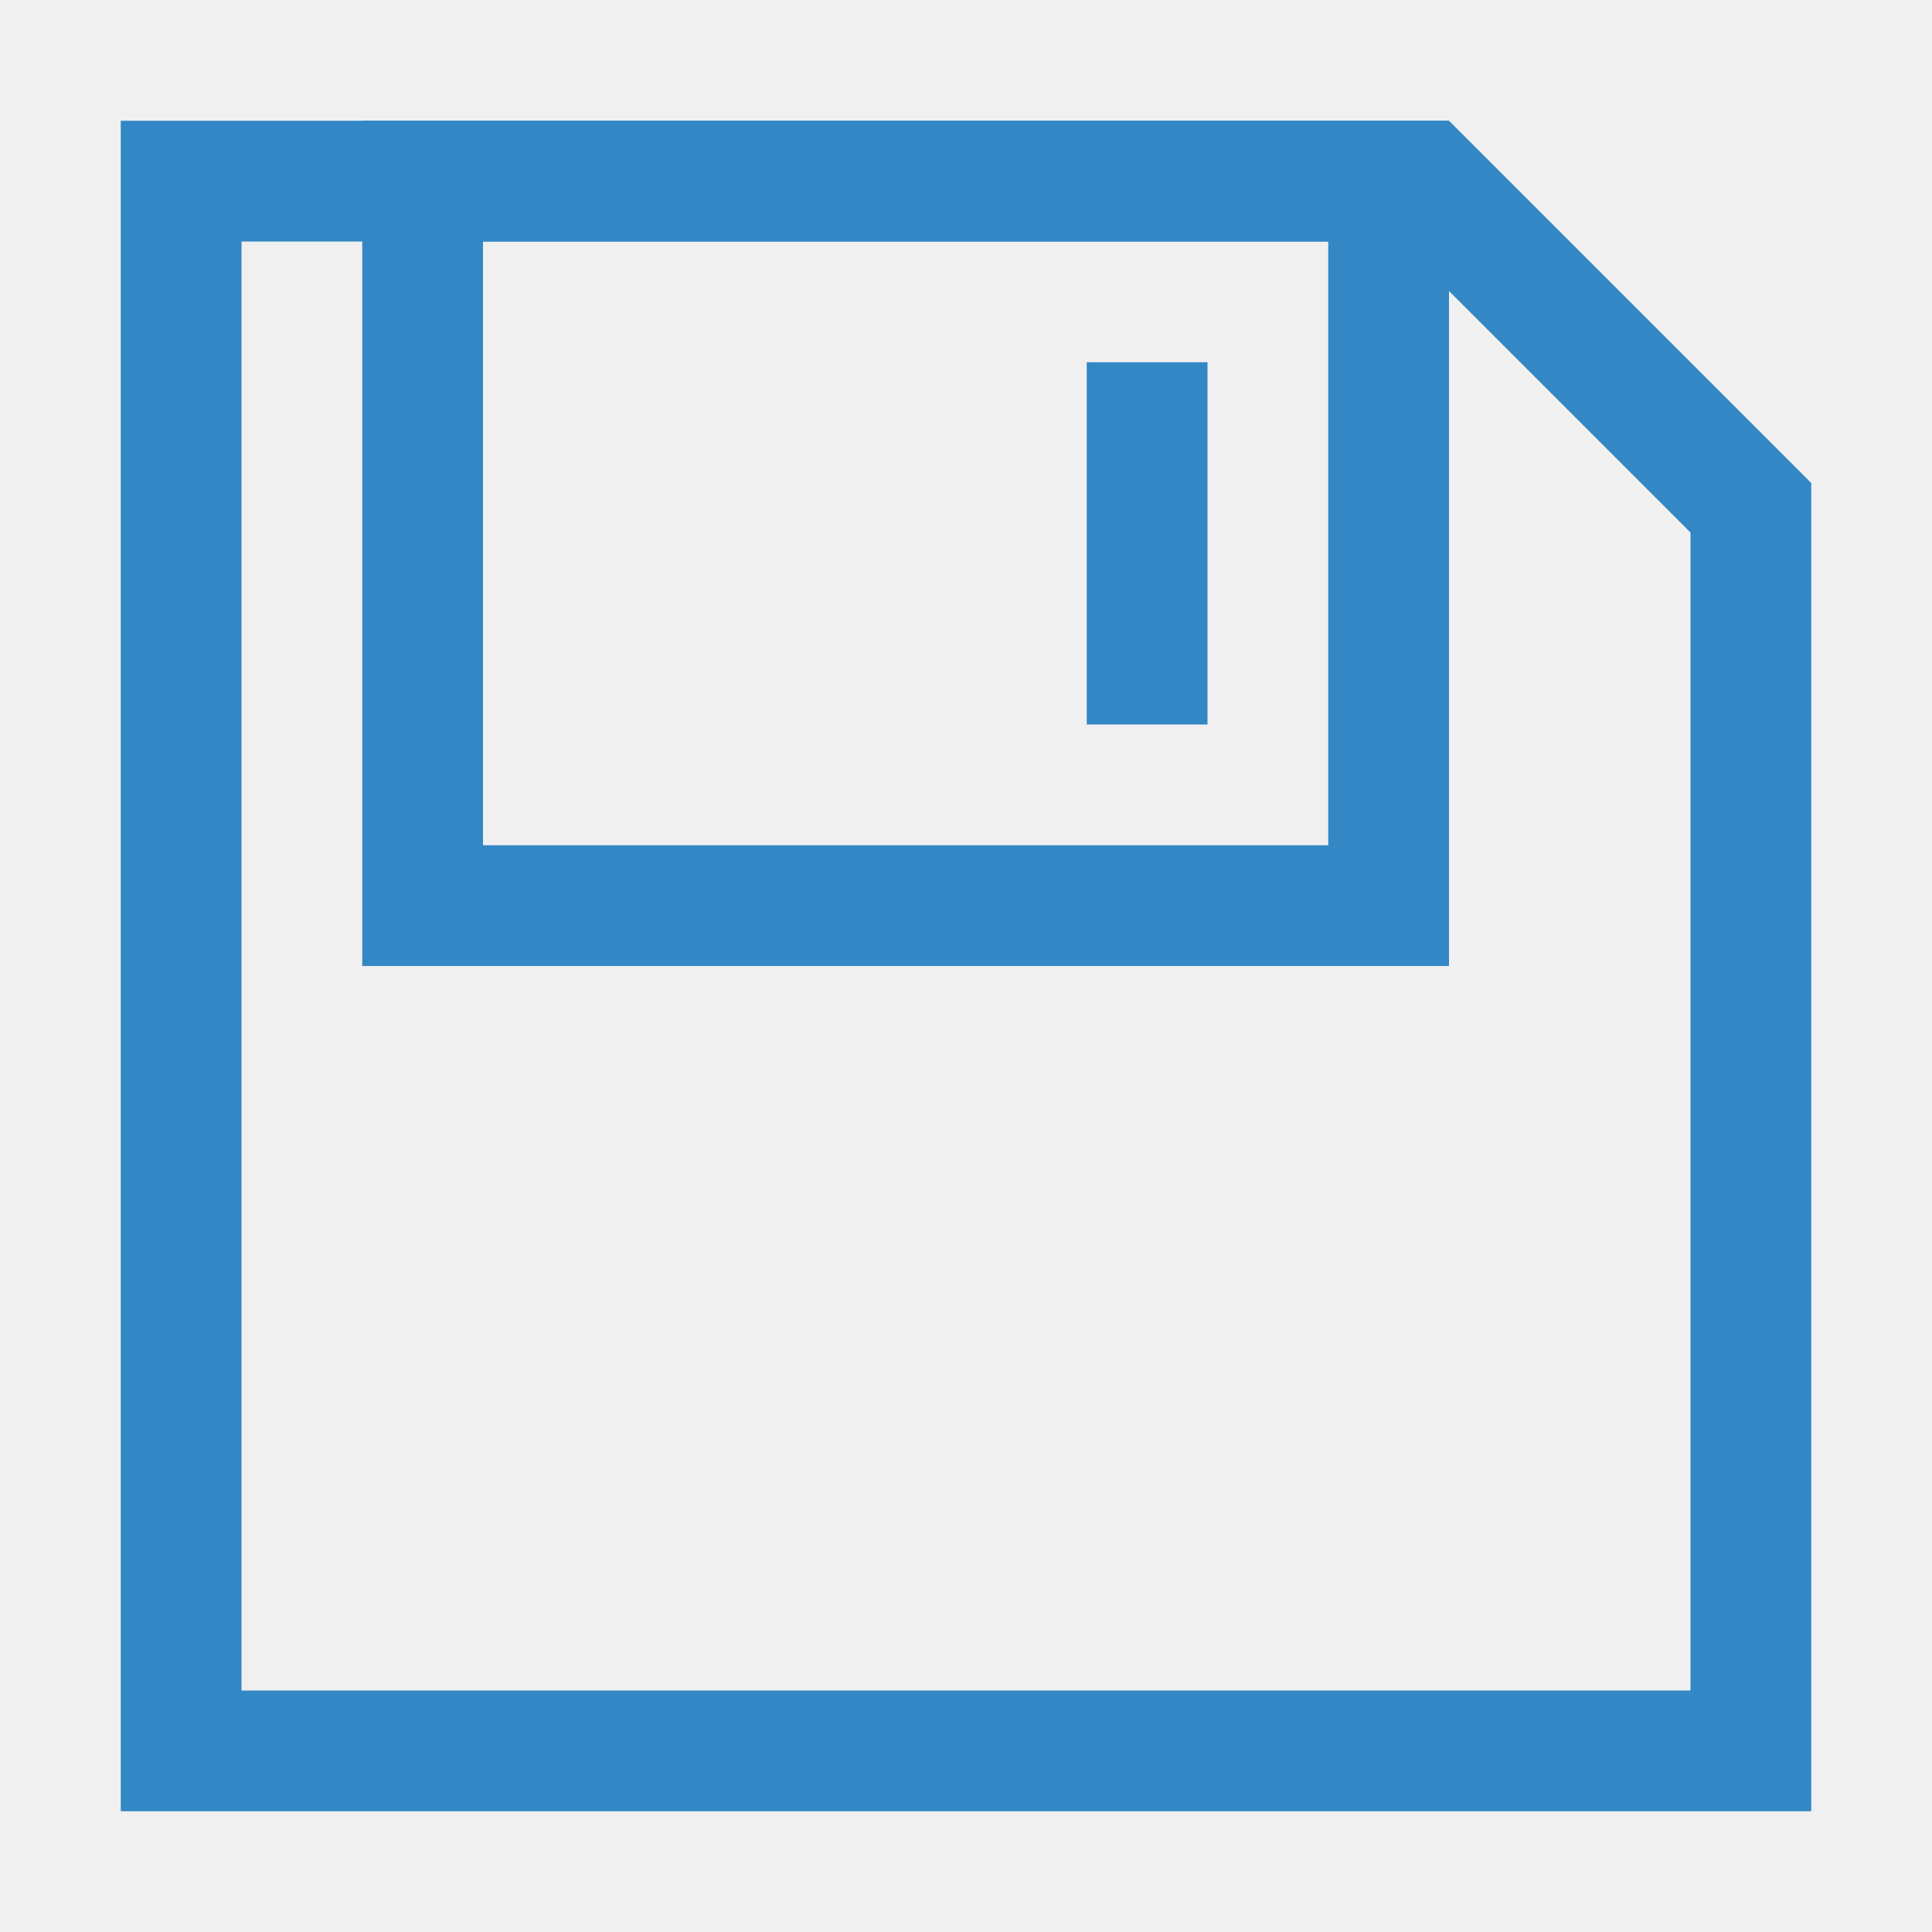
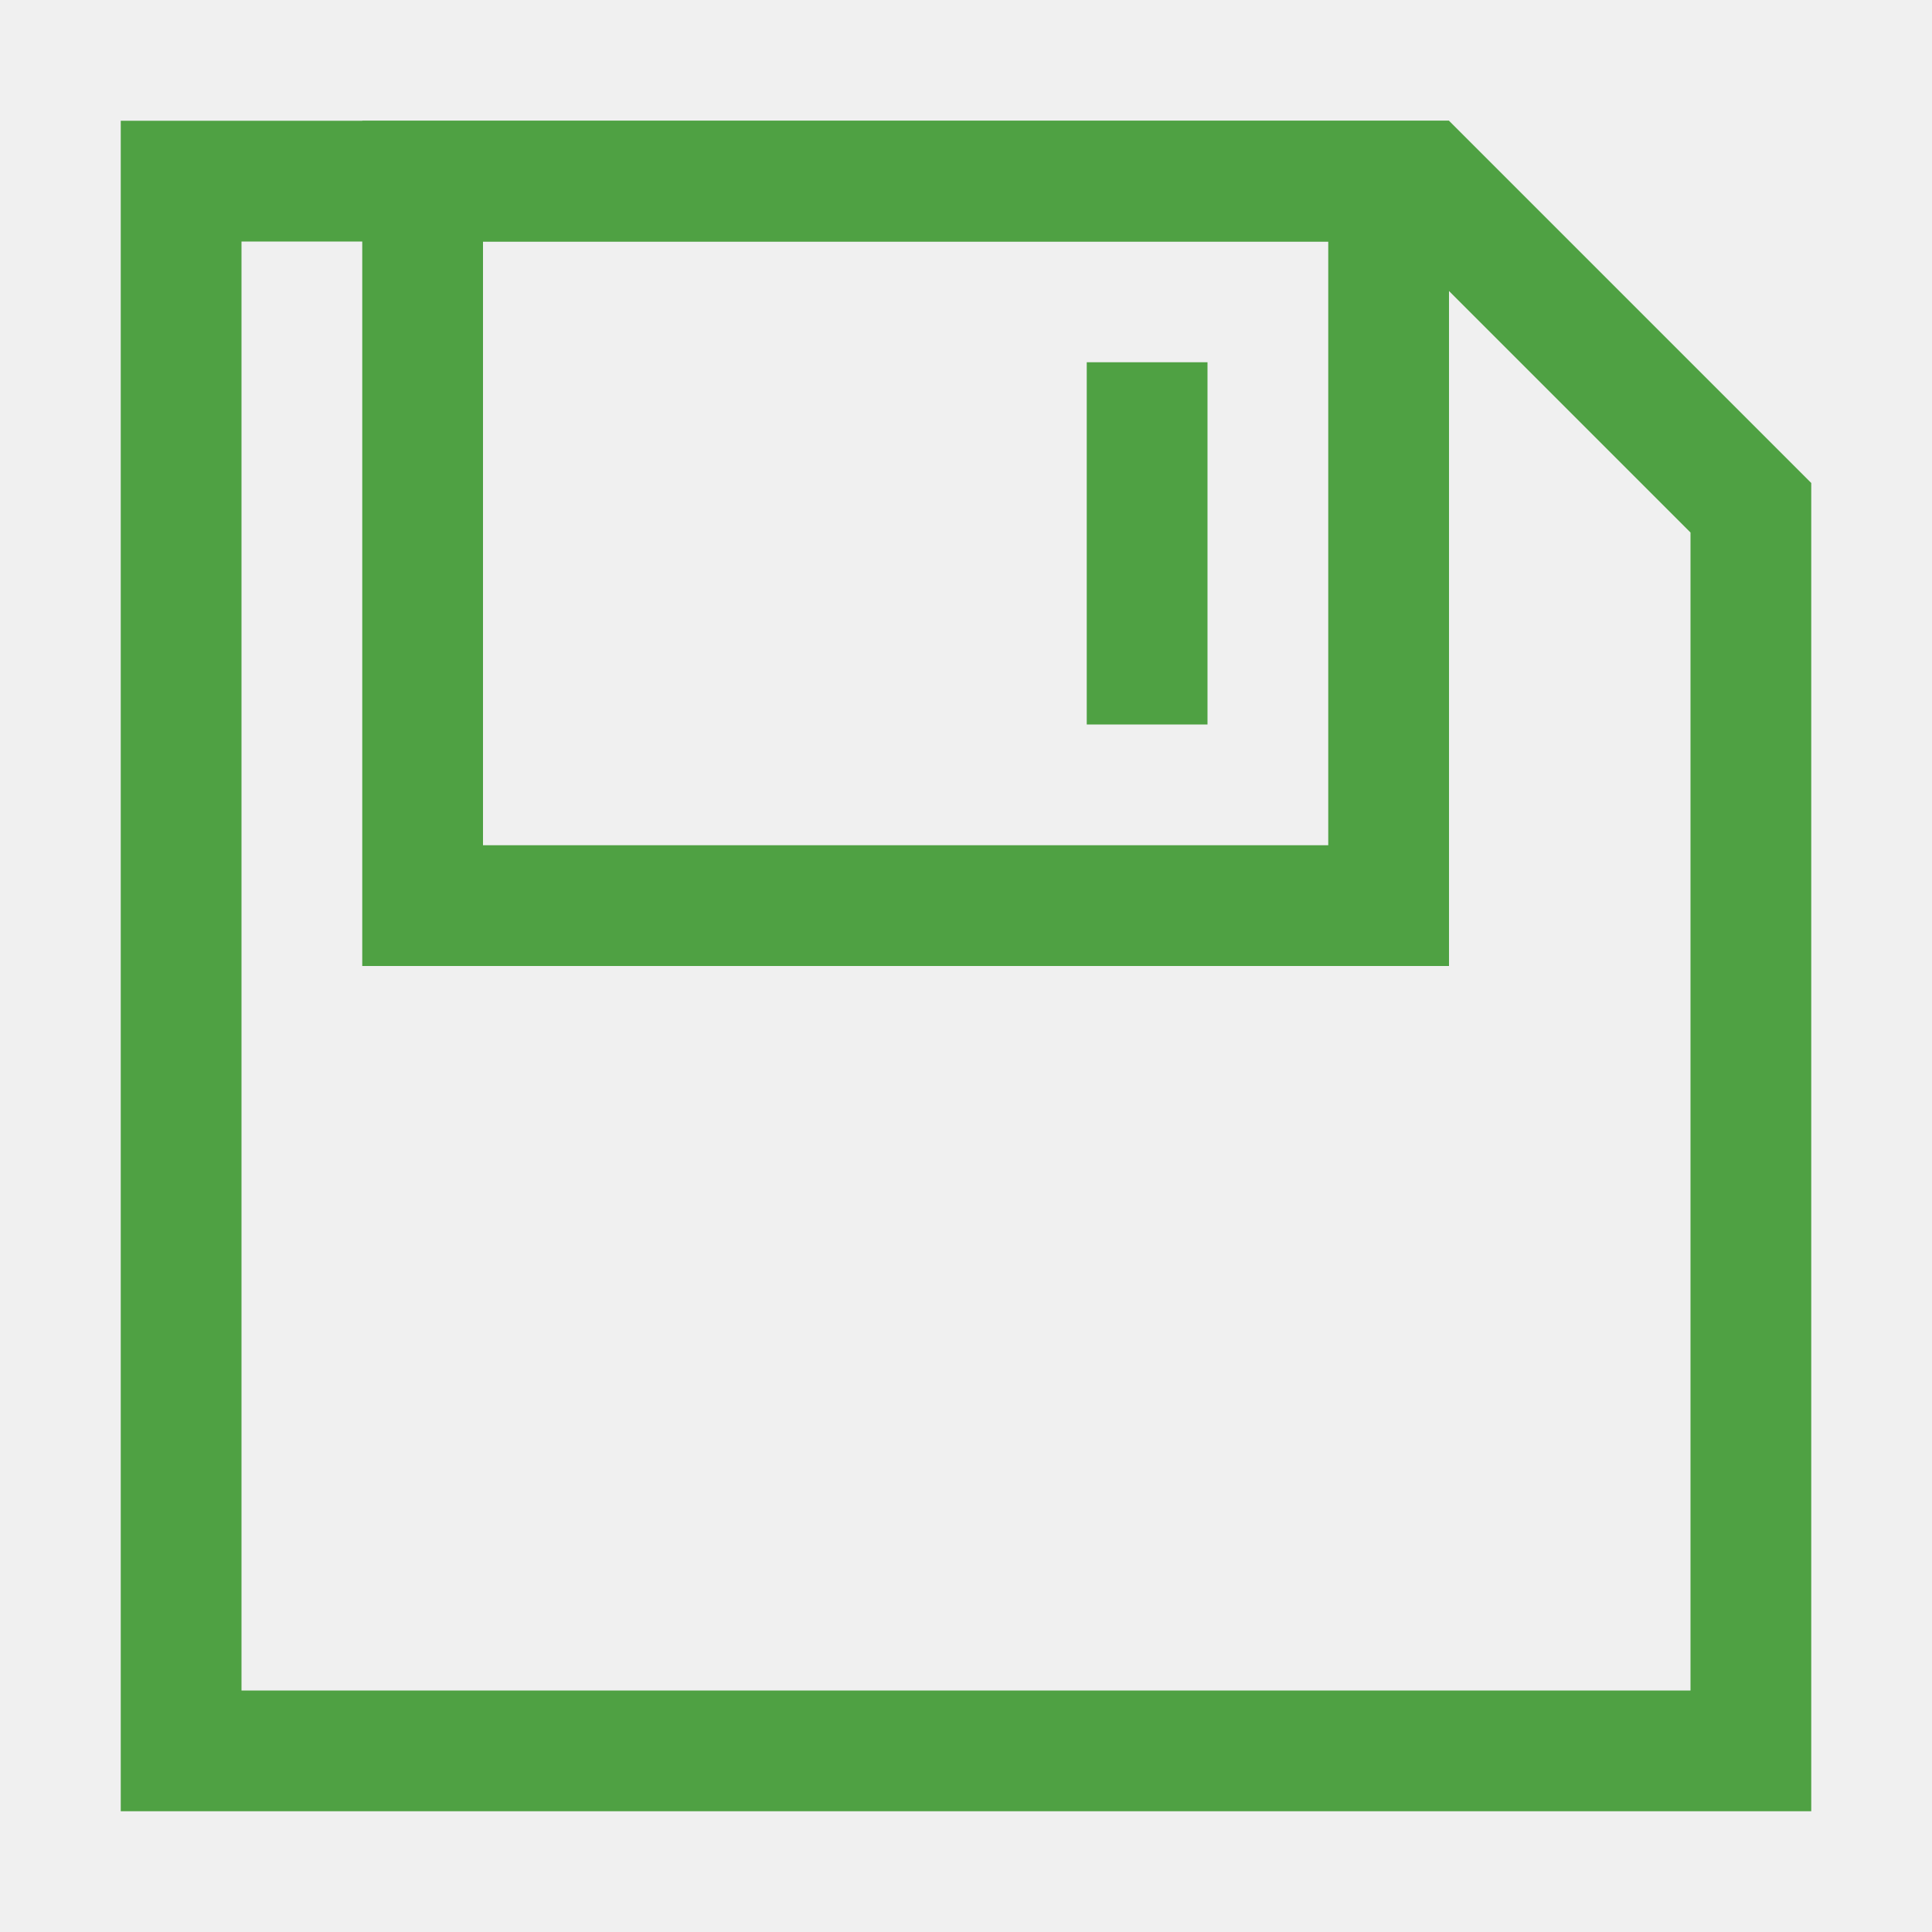
<svg xmlns="http://www.w3.org/2000/svg" width="16" height="16" viewBox="0 0 16 16" fill="none">
  <g clip-path="url(#clip0_3815_8810)">
-     <path d="M11.59 2L14 4.41V14H2V2H11.59ZM12 1H1V15H15V4L12 1Z" fill="#3387C5" />
-     <path d="M11 2V7H4V2H11ZM12 1H3V8H12V1Z" fill="#3387C5" />
-     <path d="M10 3H9V6H10V3Z" fill="#3387C5" />
+     <path d="M11.59 2L14 4.41V14H2V2H11.59ZM12 1H1V15H15V4L12 1Z" fill="#4FA143" />
+     <path d="M11 2V7H4V2H11ZM12 1H3V8H12V1Z" fill="#4FA143" />
+     <path d="M10 3H9V6H10V3Z" fill="#4FA143" />
  </g>
  <defs>
    <clipPath id="clip0_3815_8810">
      <rect width="14" height="14" fill="white" transform="translate(1 1)" />
    </clipPath>
  </defs>
</svg>
